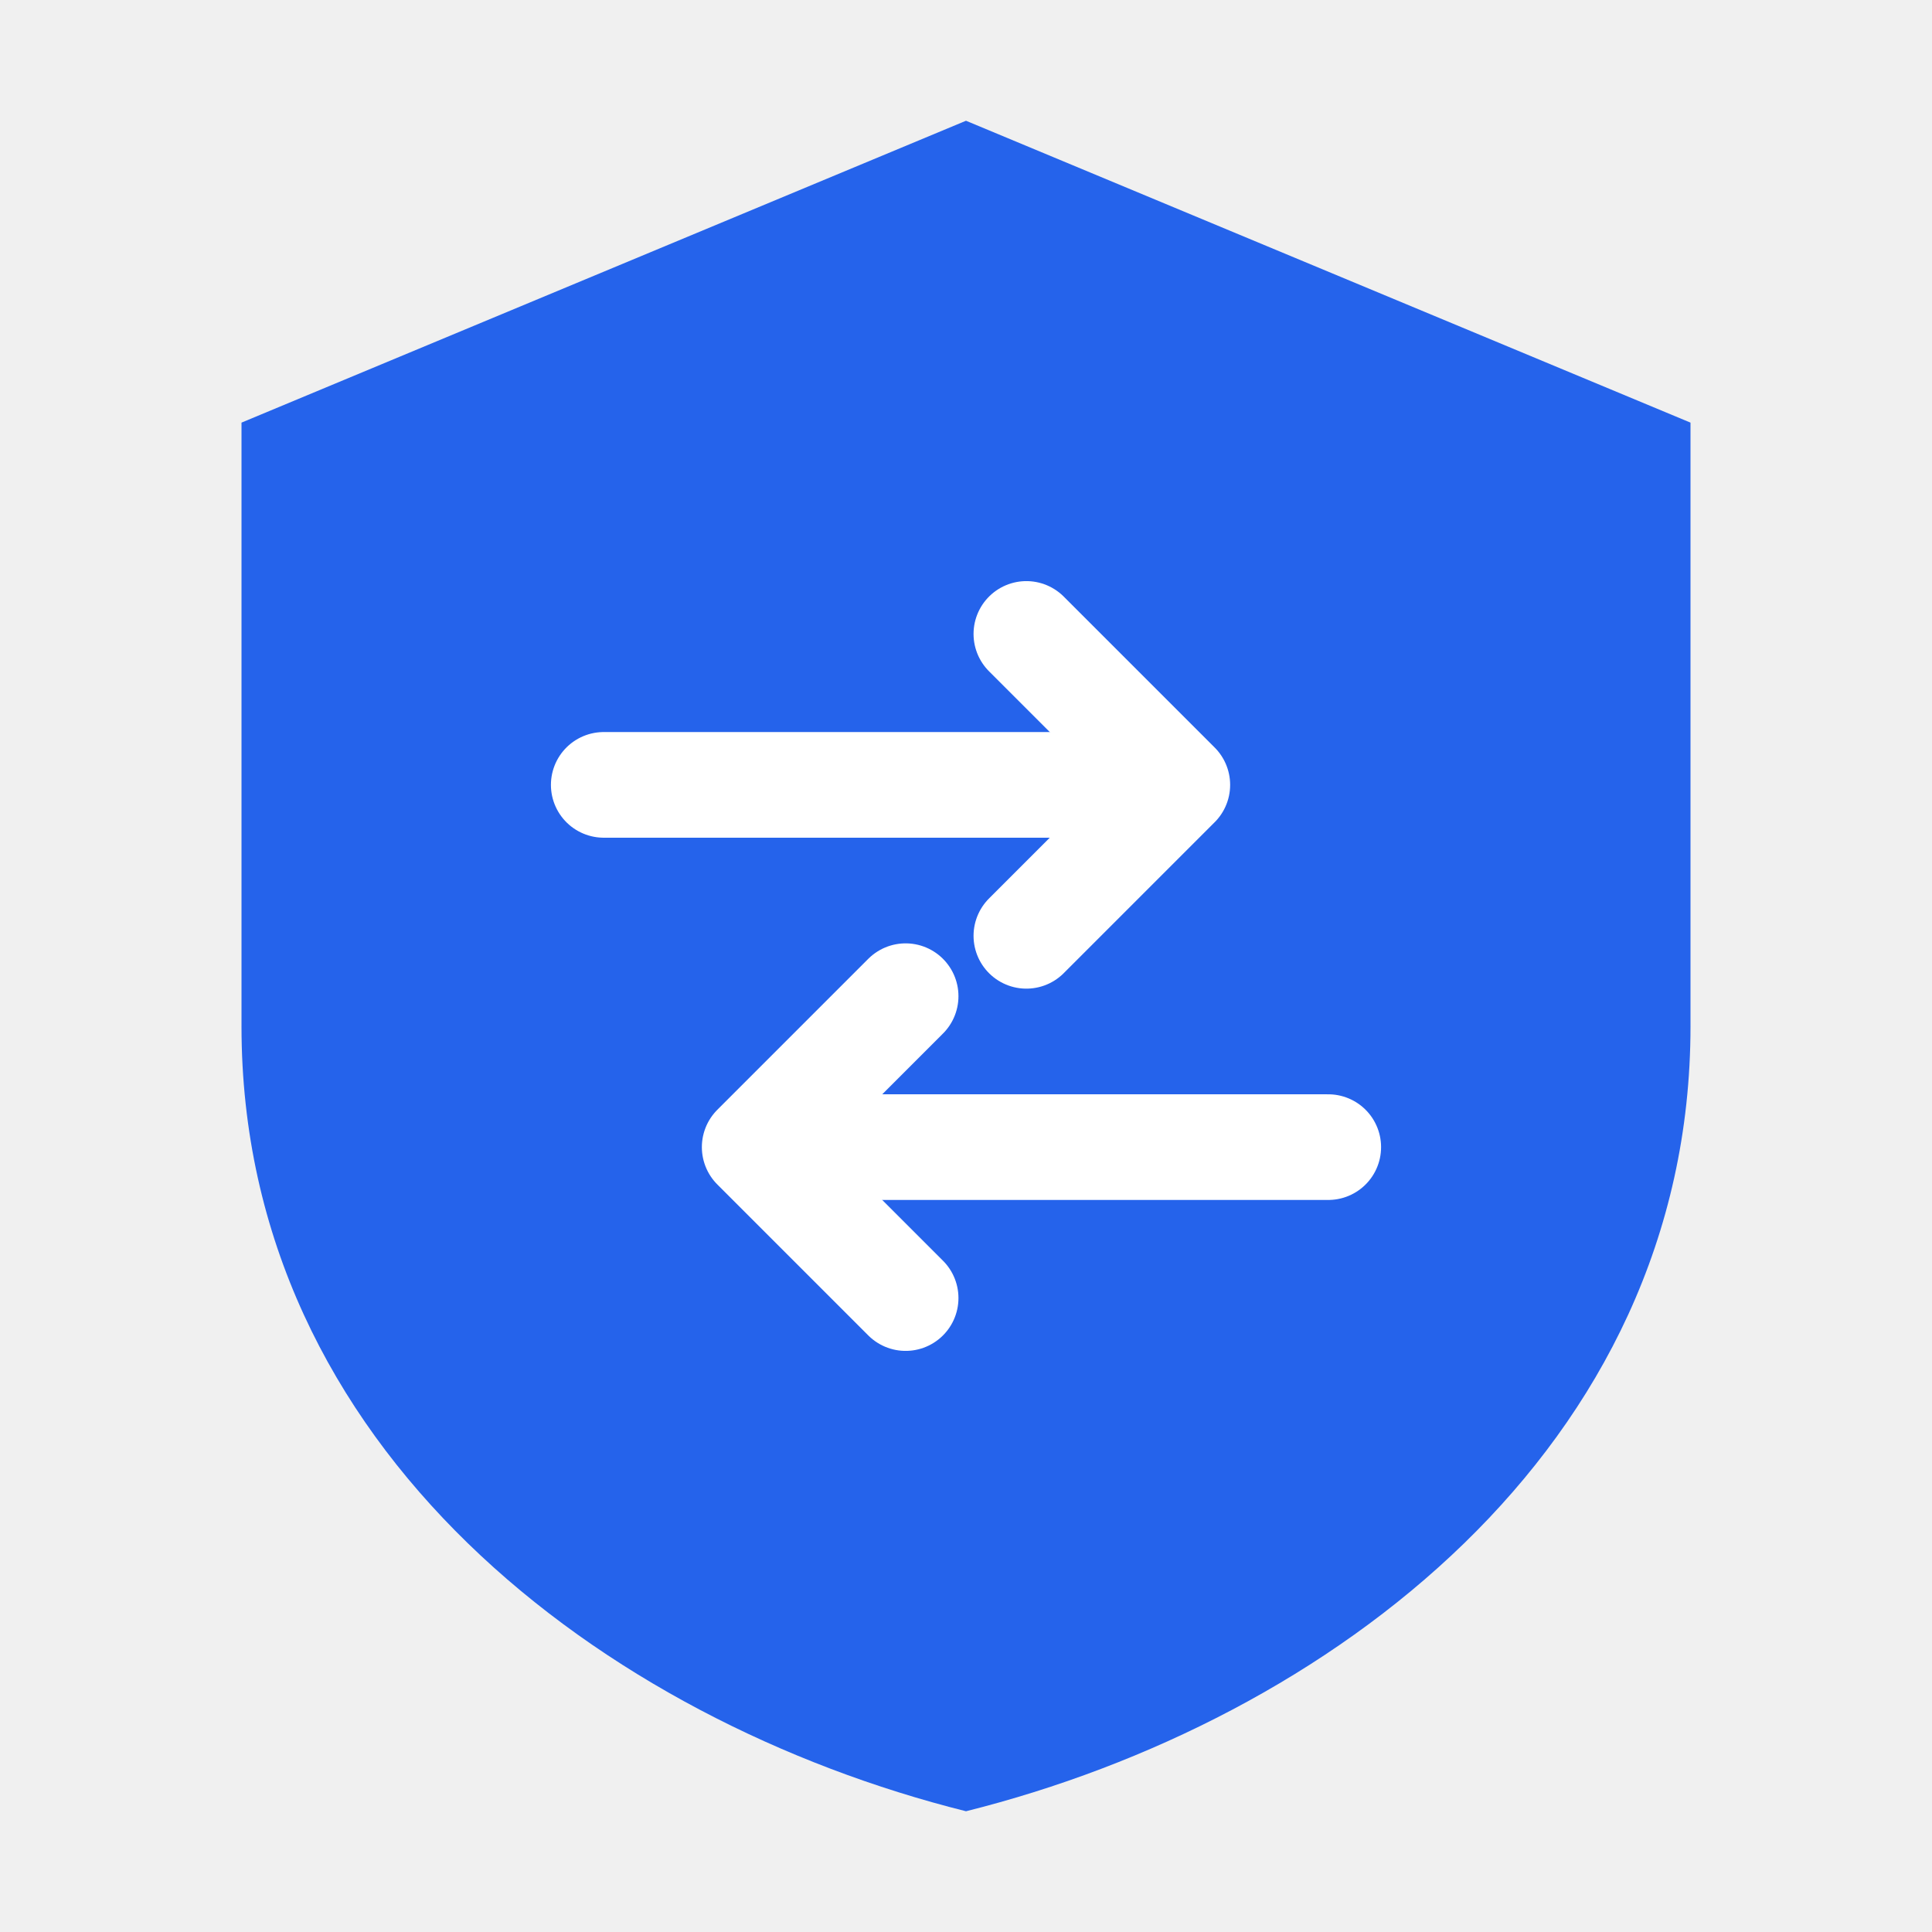
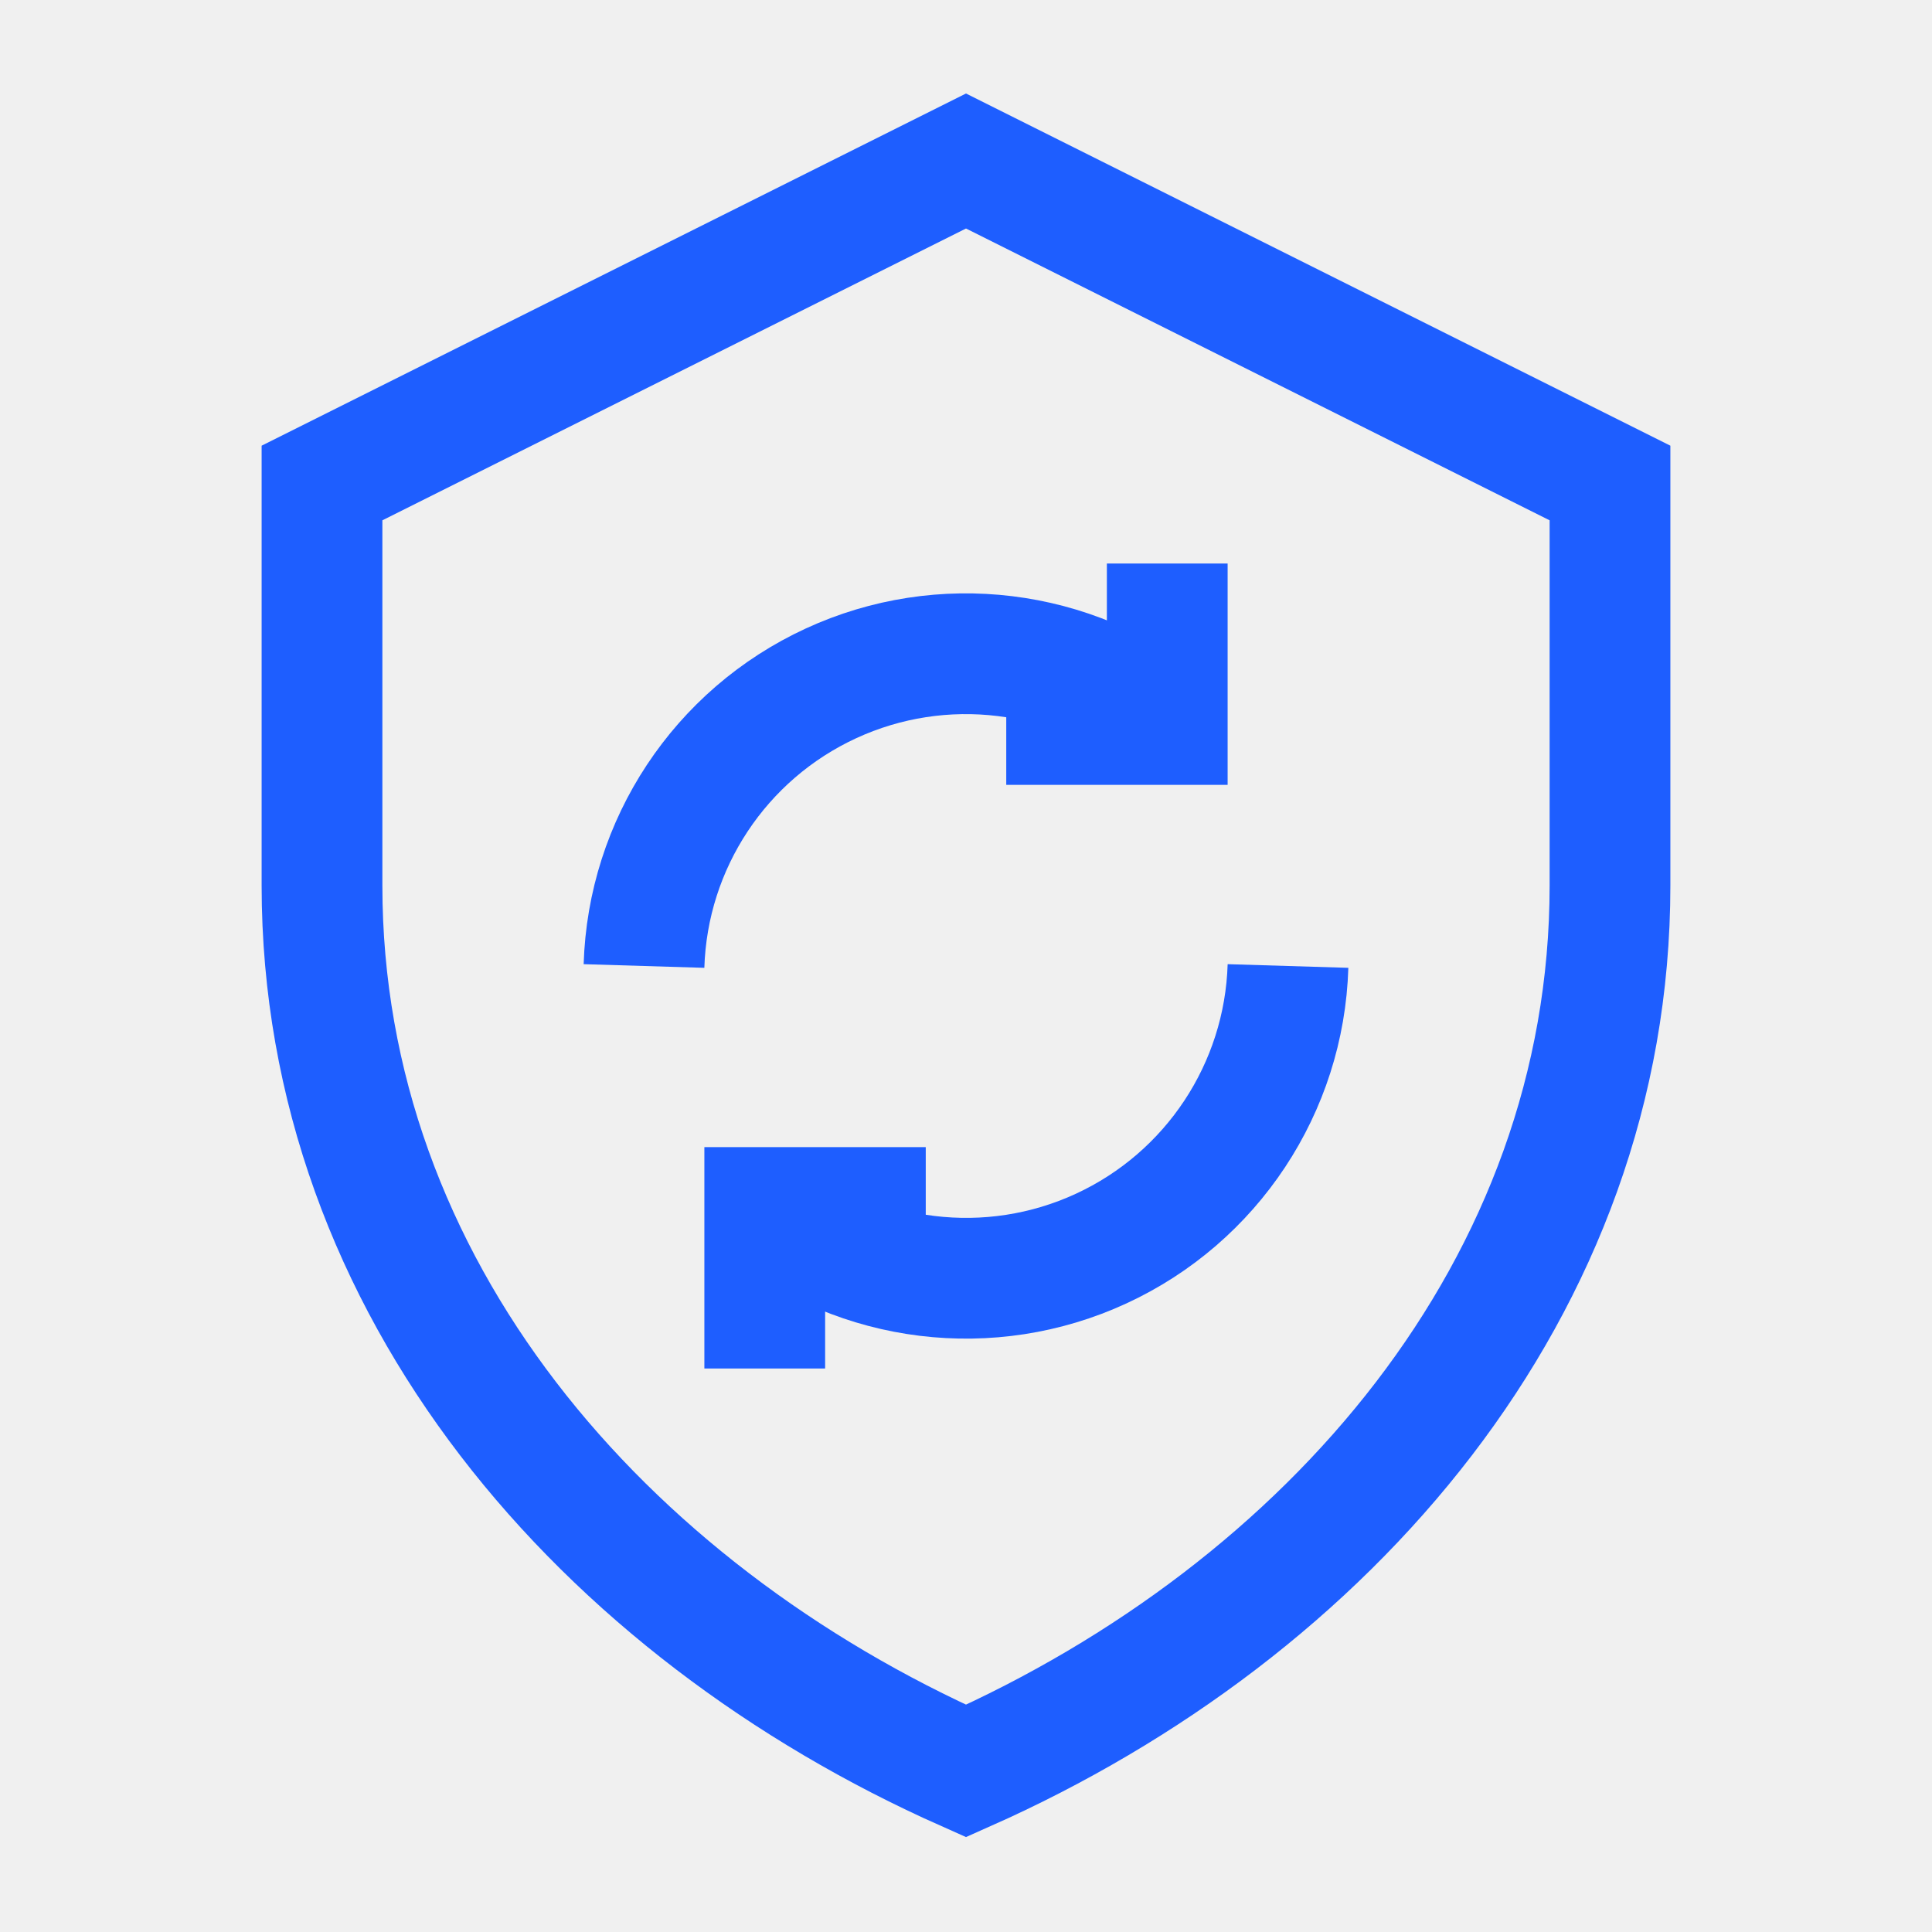
- <svg xmlns="http://www.w3.org/2000/svg" viewBox="0 0 64 64" fill="none">
-   <path d="M32 4 L56 14 L56 34 C56 48 44 57 32 60 C20 57 8 48 8 34 L8 14 Z" fill="#2563eb" />
-   <line x1="20" y1="26" x2="38" y2="26" stroke="white" stroke-width="3.5" stroke-linecap="round" />
-   <polyline points="34,21 39,26 34,31" stroke="white" stroke-width="3.5" stroke-linecap="round" stroke-linejoin="round" fill="none" />
-   <line x1="44" y1="38" x2="26" y2="38" stroke="white" stroke-width="3.5" stroke-linecap="round" />
-   <polyline points="30,33 25,38 30,43" stroke="white" stroke-width="3.5" stroke-linecap="round" stroke-linejoin="round" fill="none" />
+ <svg xmlns="http://www.w3.org/2000/svg" width="200" height="200" fill="none" viewBox="0 0 24 24">
+   <path stroke="#1e5eff" stroke-width="1.5" d="M12 2 4 6v5c0 5 3.5 9 8 11 4.5-2 8-6 8-11V6z" />
+   <path stroke="#1e5eff" stroke-width="1.5" d="M8 12a4 4 0 0 1 6.5-3" />
+   <path stroke="#1e5eff" stroke-width="1.5" d="M14.5 7v2h-2m3.5 3a4 4 0 0 1-6.5 3" />
+   <path stroke="#1e5eff" stroke-width="1.5" d="M9.5 17v-2h2" />
</svg>
